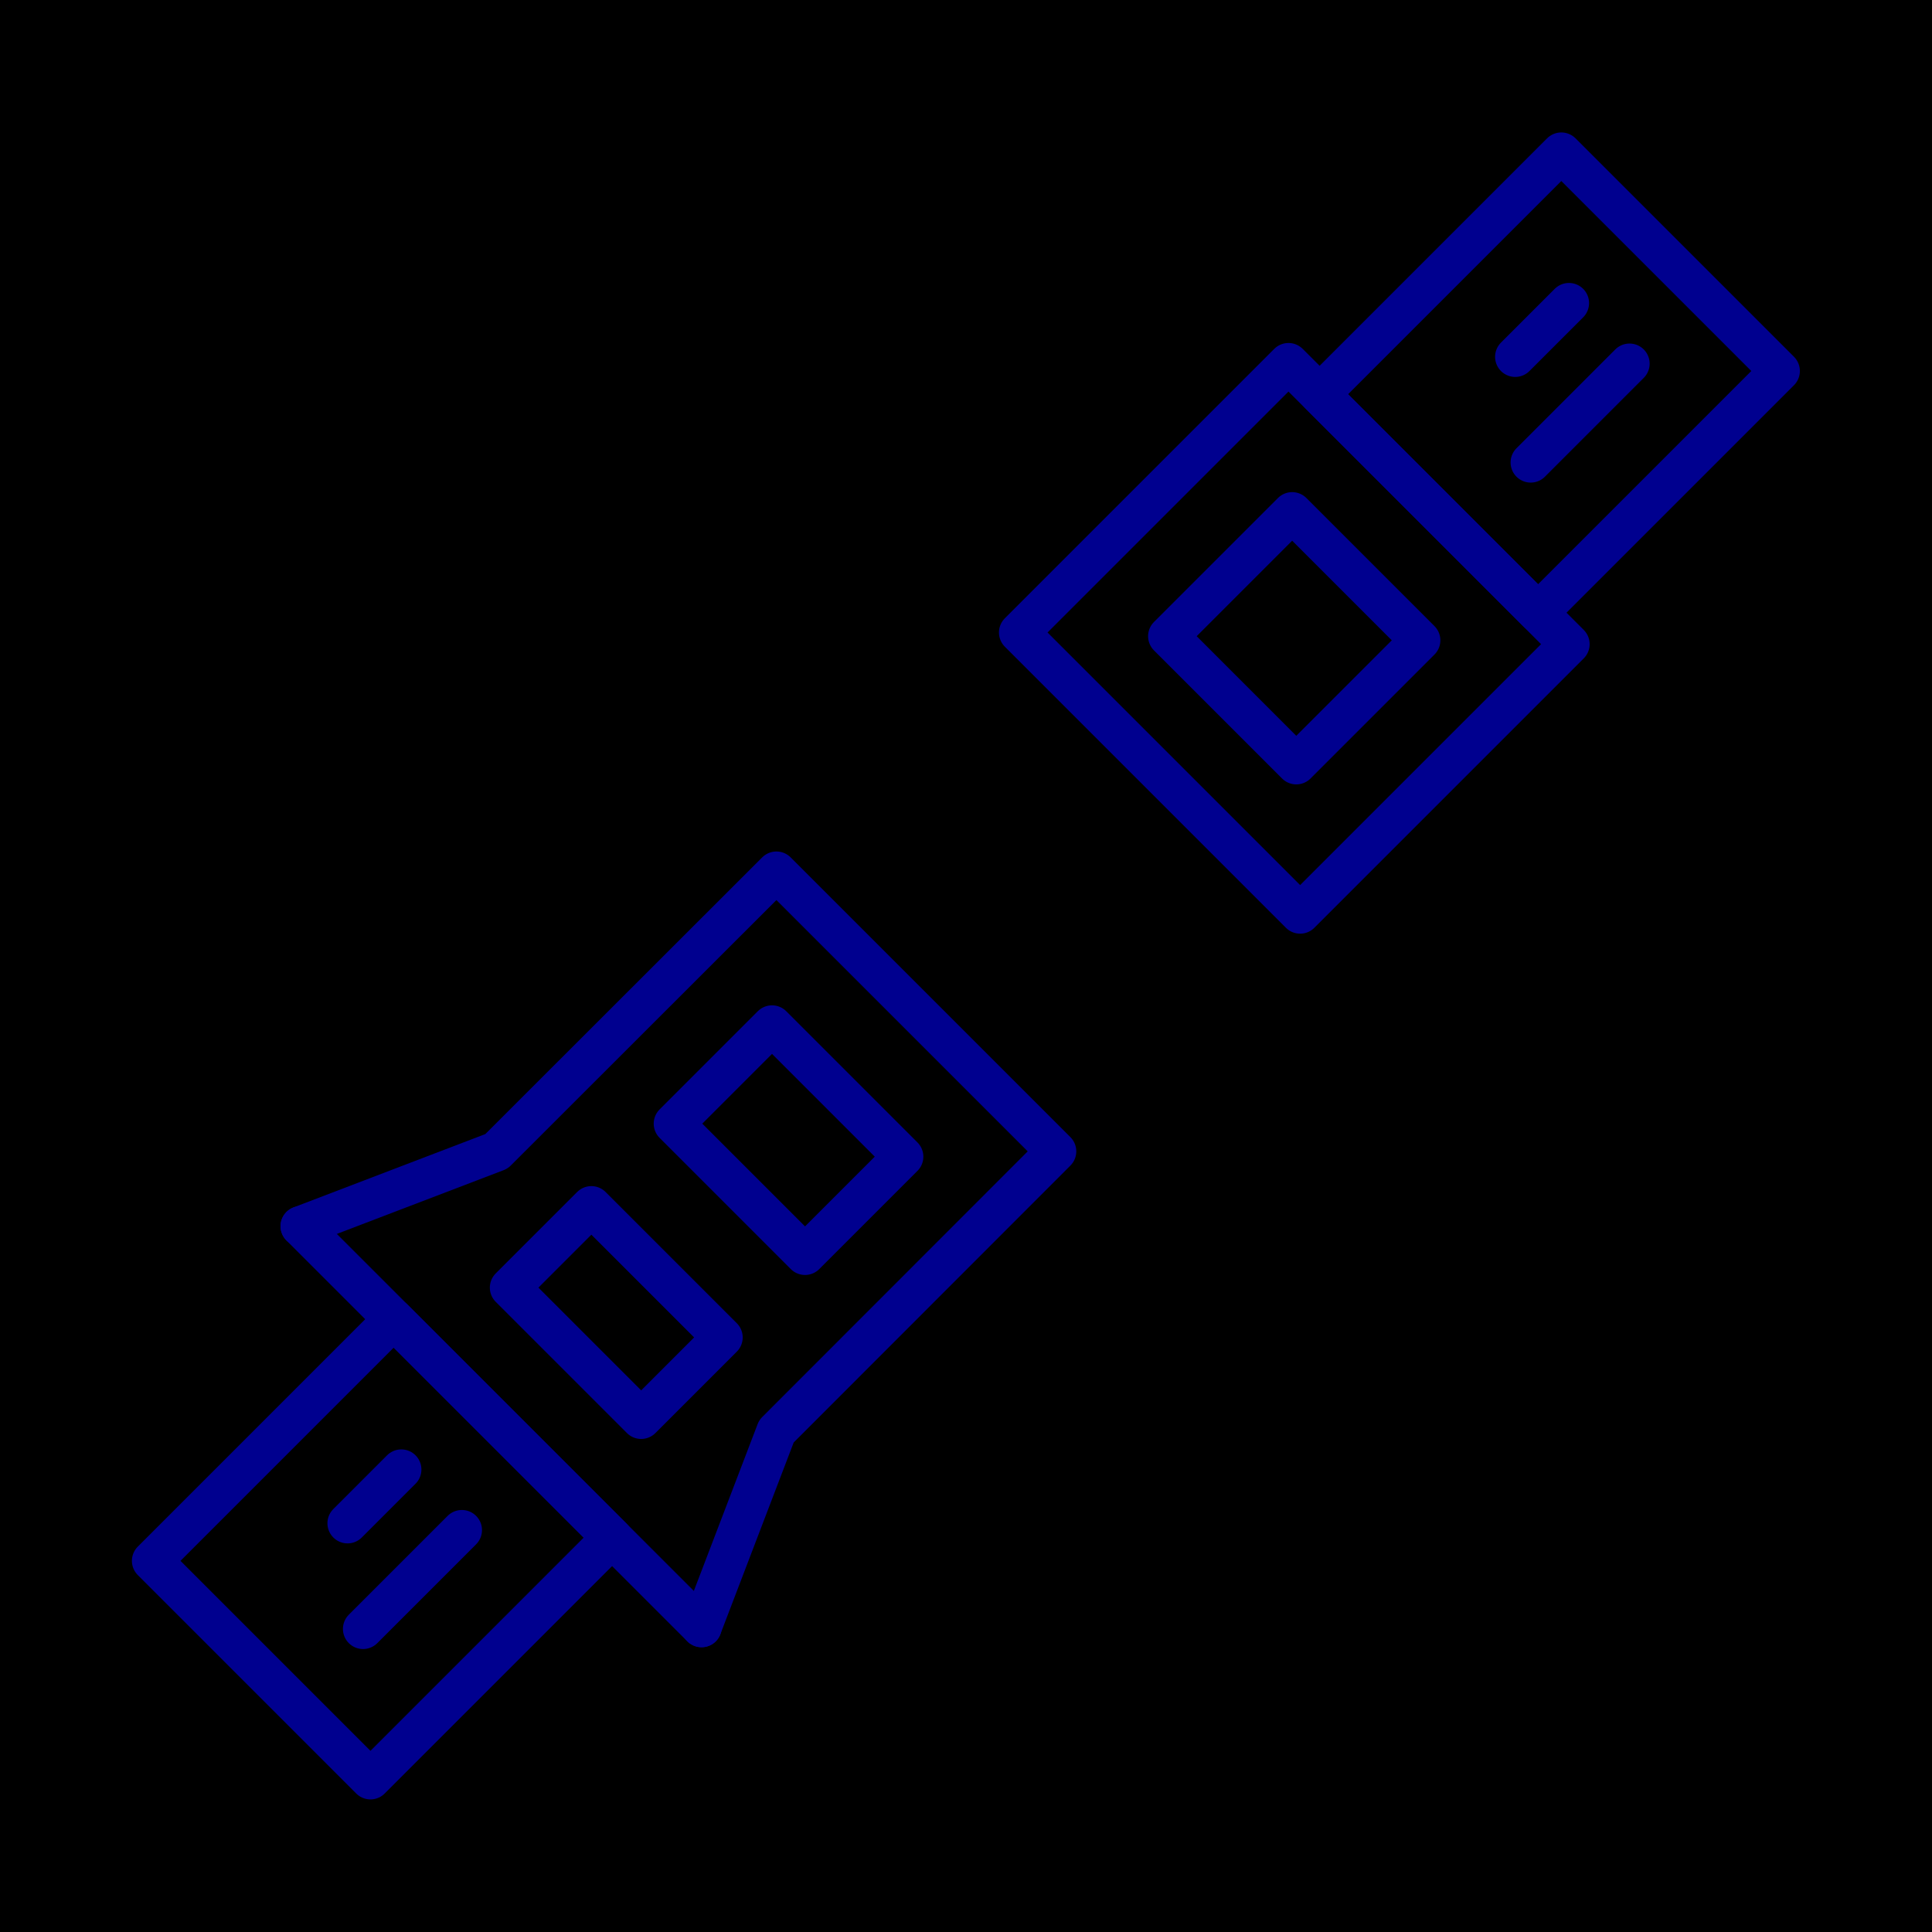
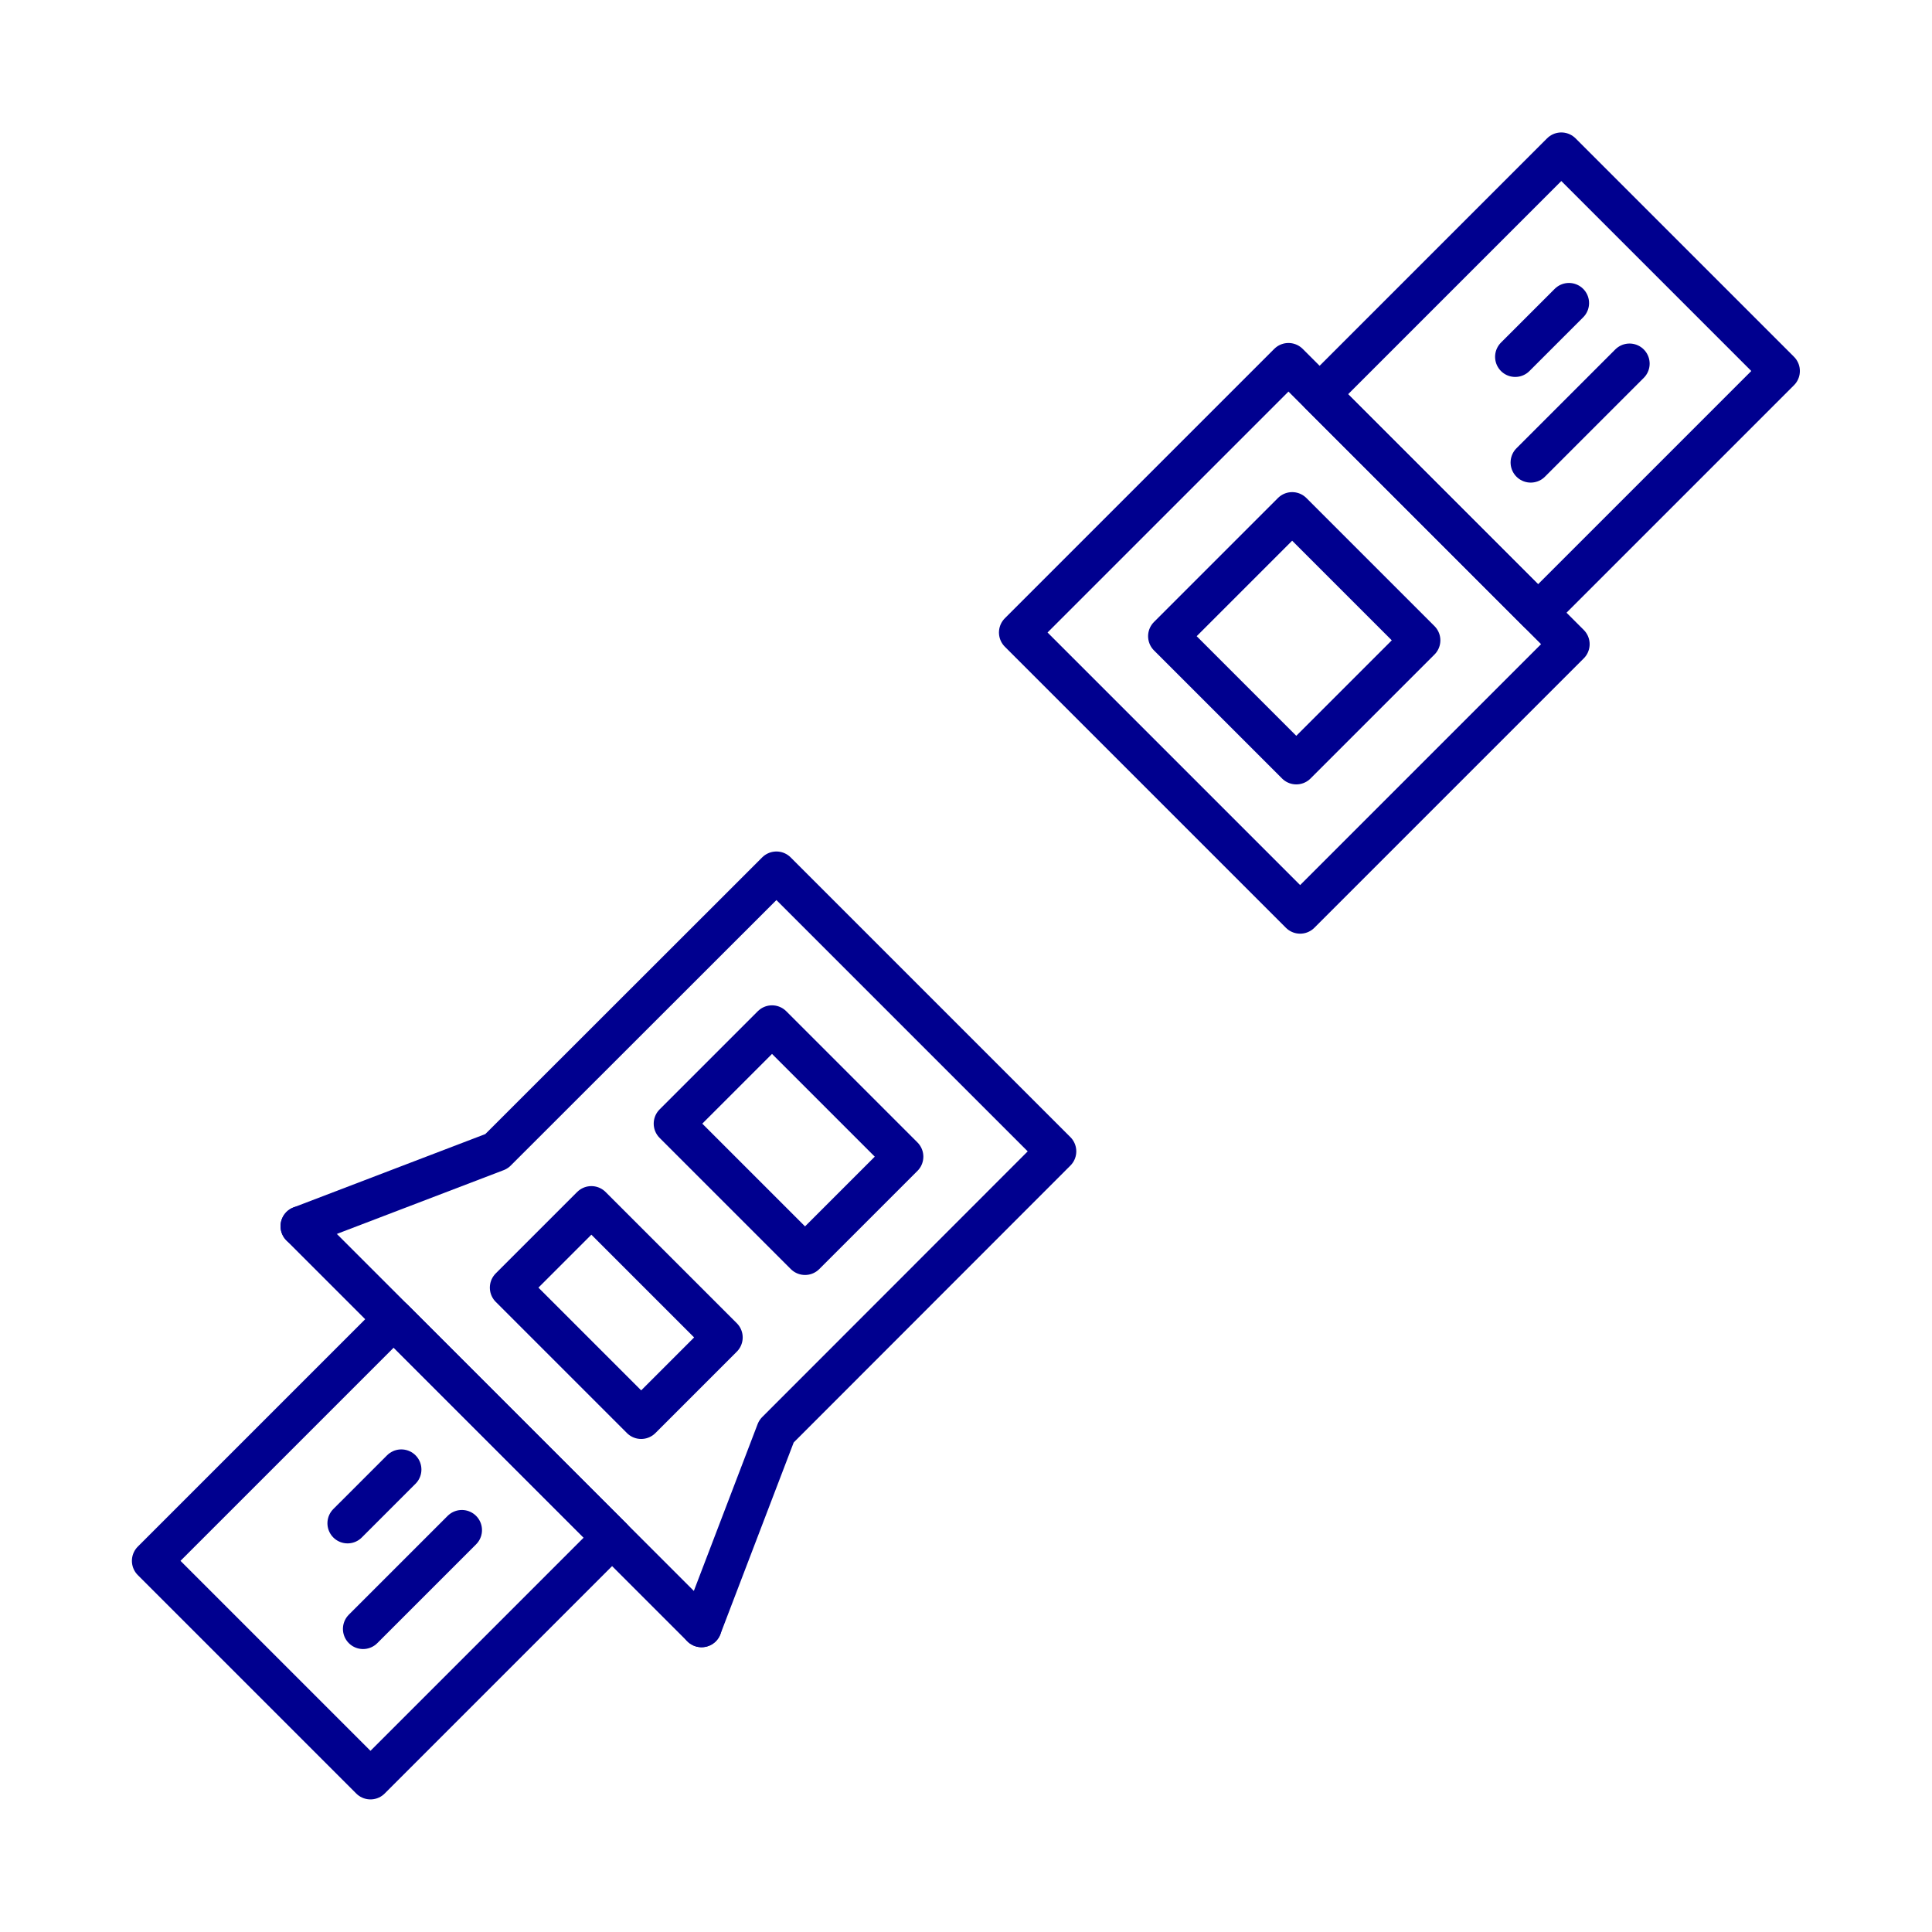
<svg xmlns="http://www.w3.org/2000/svg" viewBox="0 0 96 96">
  <defs>
    <style>.cls-2{fill:none;stroke:#00008f;stroke-linecap:round;stroke-linejoin:round;stroke-width:2px}</style>
  </defs>
  <g id="Layer_2">
    <g id="icons">
-       <path fill="currentColor" d="M0 0h96v96H0z" />
      <path class="cls-2" d="M34.86 80.85L14.94 60.93" />
      <path class="cls-2" transform="rotate(135 18.988 76.982)" d="M10.5 69.31h16.98v15.35H10.5z" />
      <path class="cls-2" d="M22.95 76.03l-4.91 4.91M17.27 75.69l.04-.04M19.94 73.02l-2.67 2.67" />
      <path class="cls-2" transform="rotate(135 77.01 19.017)" d="M68.52 11.35H85.5V26.7H68.52z" />
      <path class="cls-2" d="M80.97 18.07l-4.91 4.91M75.29 17.73l.04-.04M77.96 15.06l-2.67 2.67M34.86 80.85l3.72-9.73 13.9-13.91-13.9-13.9-13.91 13.9-9.73 3.72" />
      <path class="cls-2" transform="rotate(-45 39.185 56.65)" d="M35.73 52.04h6.9v9.22h-6.9z" />
      <path class="cls-2" transform="rotate(-45 64.318 31.719)" d="M59.96 27.21h8.71v9h-8.71z" />
      <path class="cls-2" transform="rotate(-45 64.318 31.719)" d="M54.85 21.84h18.93v19.75H54.85z" />
      <path class="cls-2" transform="rotate(-45 30.632 65.212)" d="M27.76 60.6h5.72v9.22h-5.72z" />
    </g>
  </g>
</svg>
